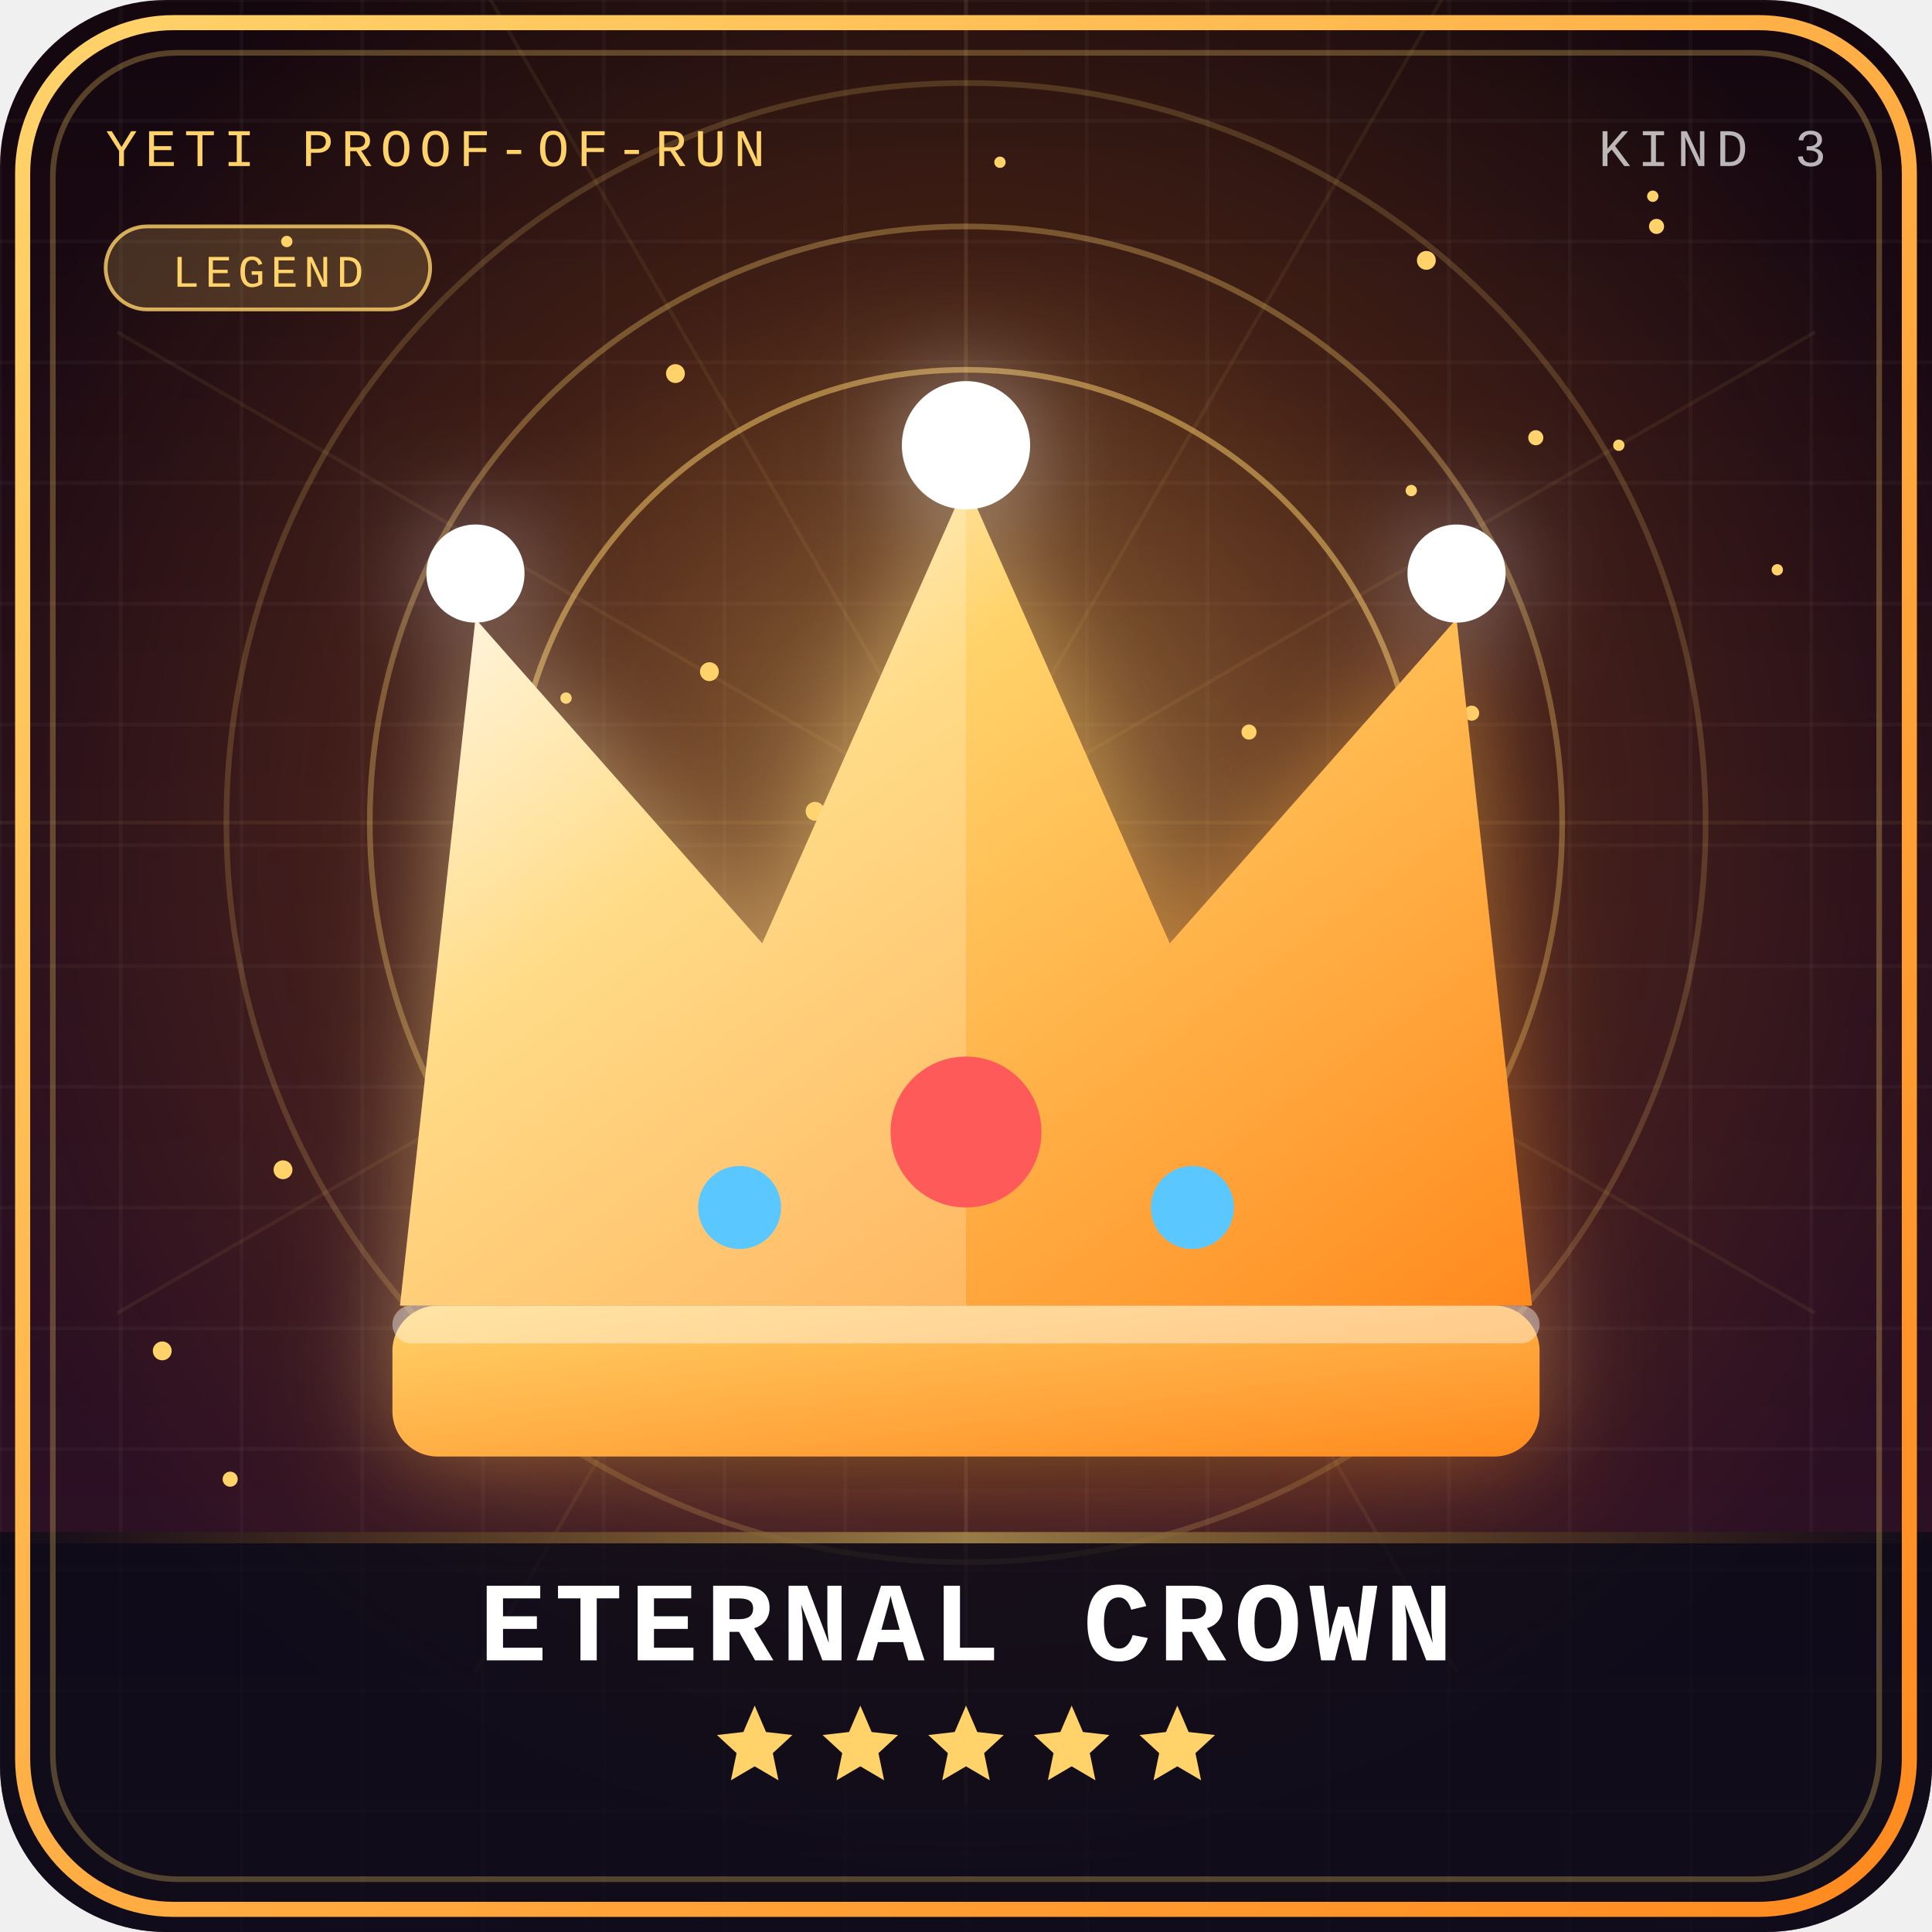
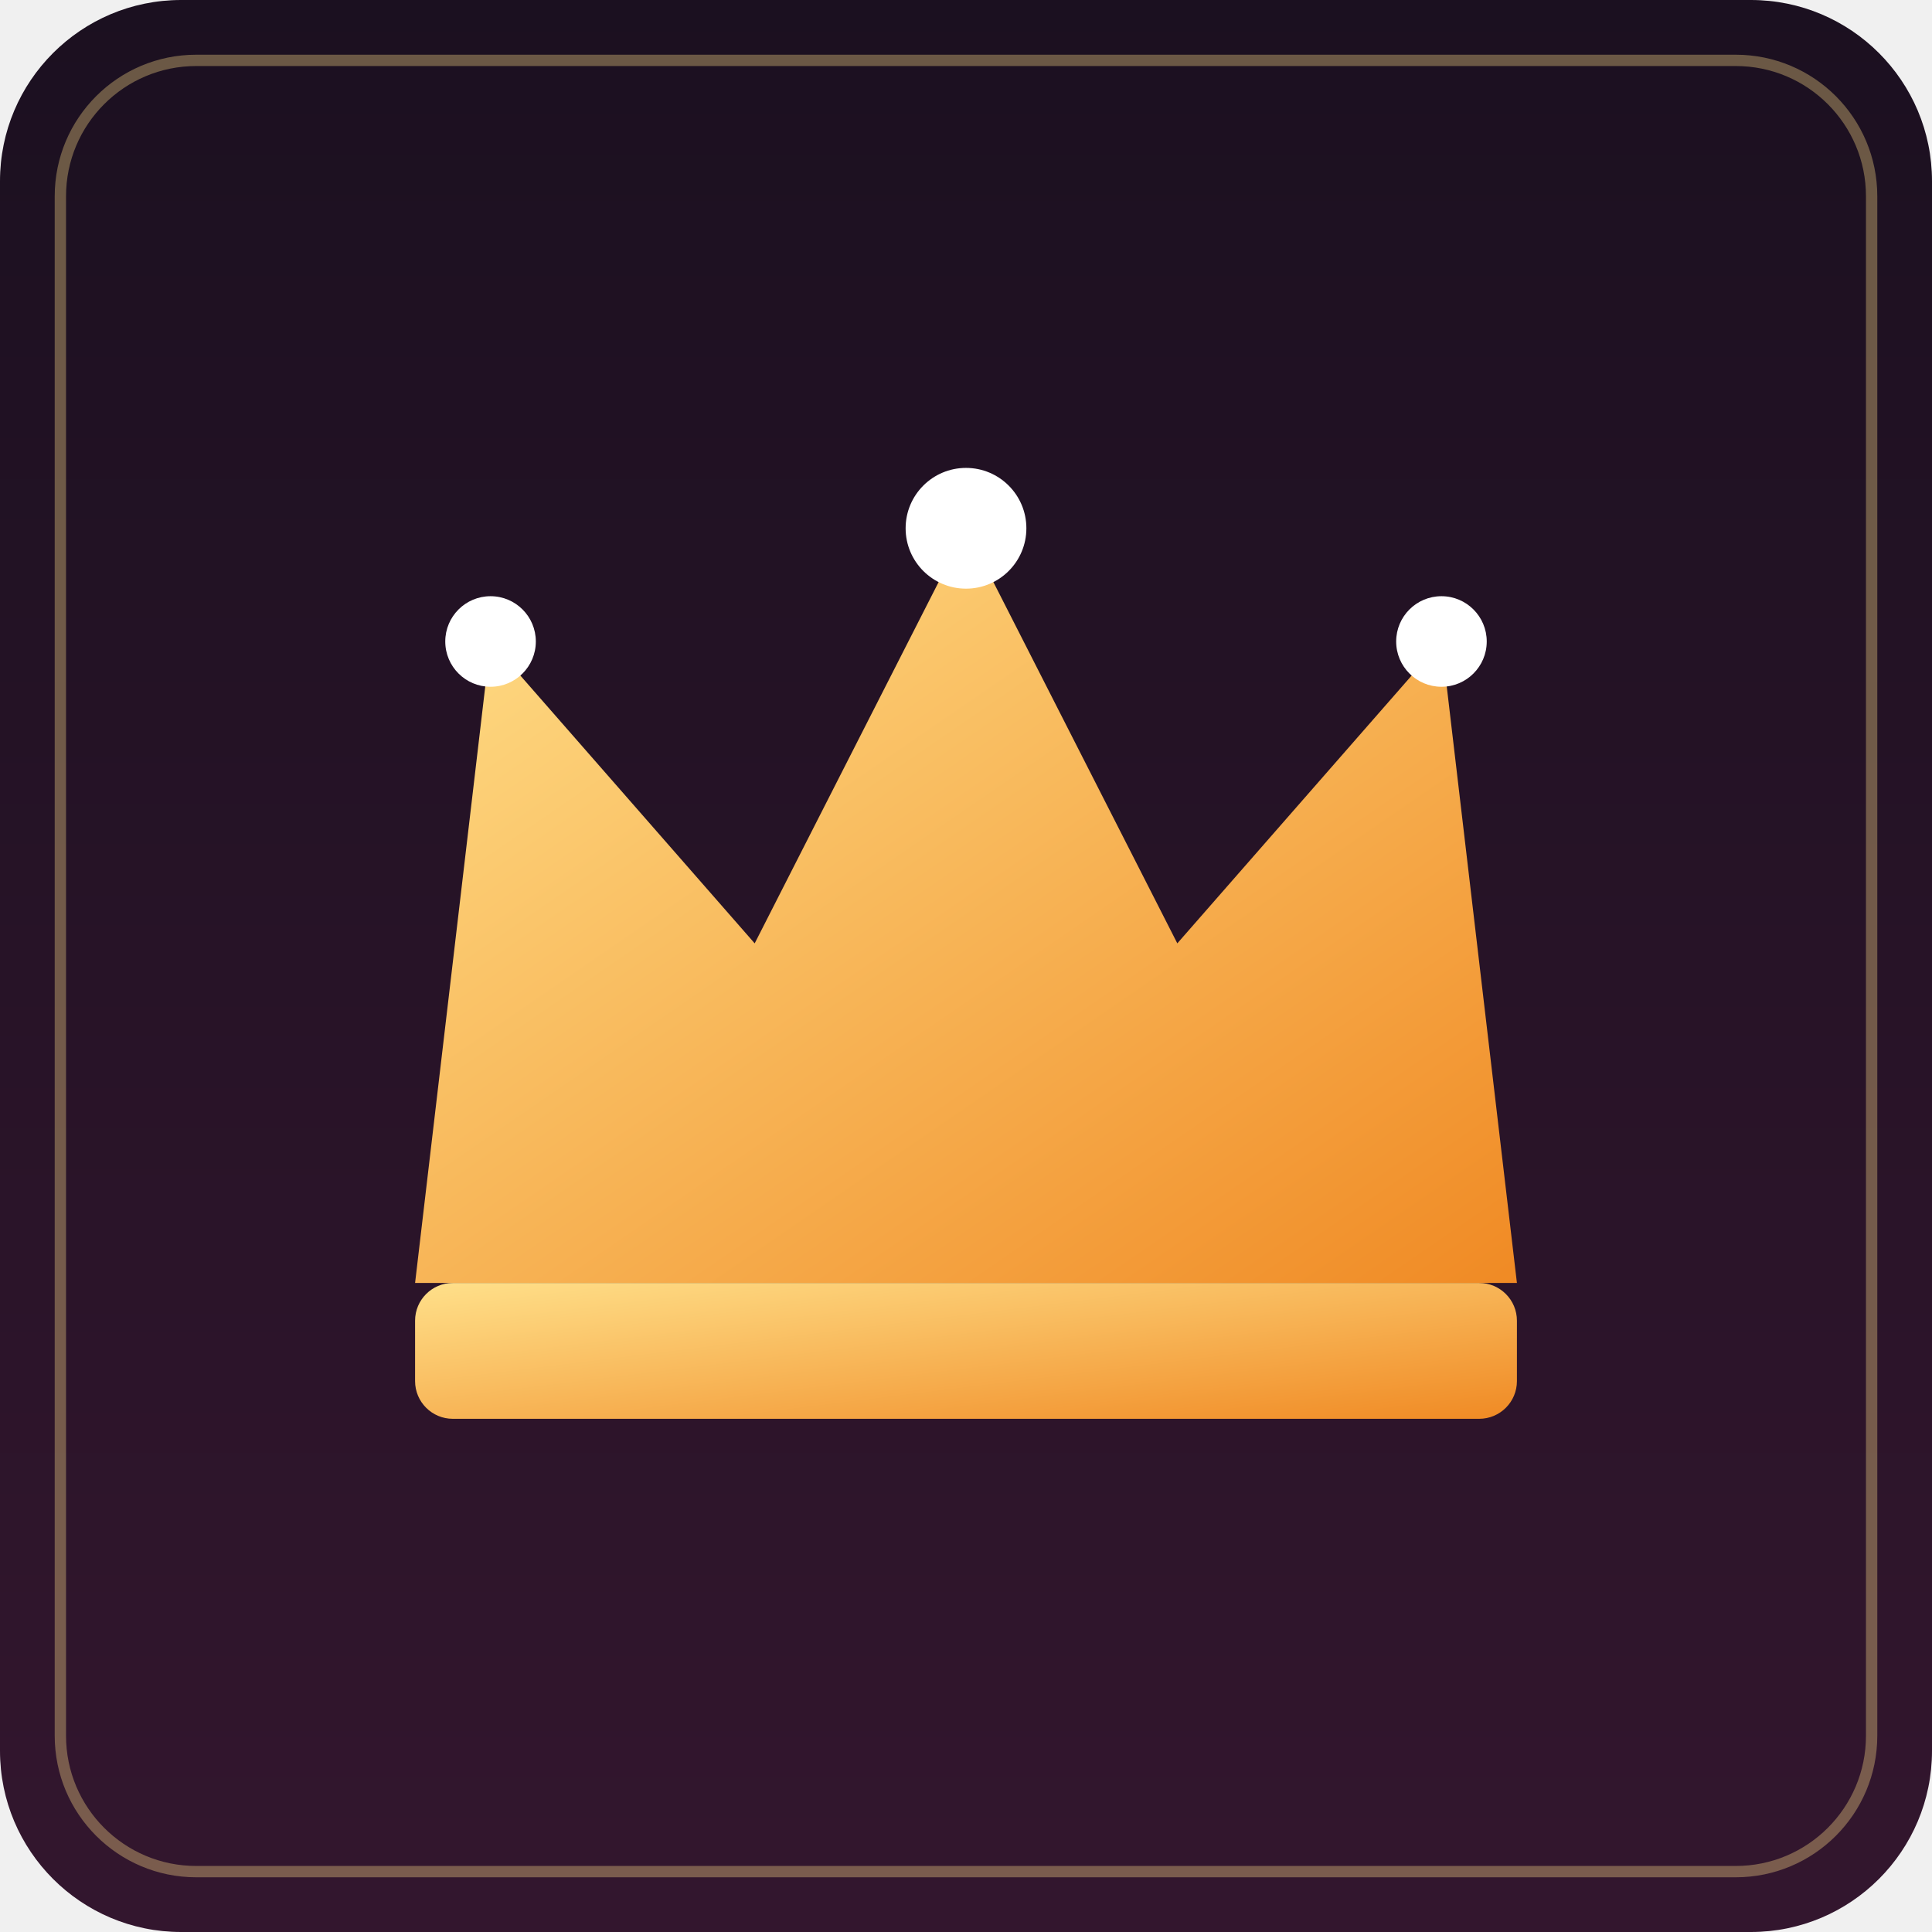
<svg xmlns="http://www.w3.org/2000/svg" viewBox="0 0 512 512">
  <defs>
    <linearGradient id="bg" x1="0" y1="0" x2="0" y2="1">
-       <stop offset="0" stop-color="#14070e" />
-       <stop offset="1" stop-color="#33122a" />
+       <stop offset="0" stop-color="#1b1020" />
+       <stop offset="1" stop-color="#33162e" />
    </linearGradient>
-     <radialGradient id="rg" cx="50%" cy="43%" r="55%">
-       <stop offset="0" stop-color="#ffd36a" stop-opacity=".55" />
-       <stop offset=".55" stop-color="#ff8a1f" stop-opacity=".16" />
-       <stop offset="1" stop-color="#ff8a1f" stop-opacity="0" />
-     </radialGradient>
    <linearGradient id="g" x1="0" y1="0" x2="1" y2="1">
-       <stop offset="0" stop-color="#ffffff" />
-       <stop offset=".35" stop-color="#ffd36a" />
-       <stop offset="1" stop-color="#ff8a1f" />
+       <stop offset="0" stop-color="#ffe08a" />
+       <stop offset="1" stop-color="#f08a24" />
    </linearGradient>
-     <linearGradient id="gd" x1="0" y1="0" x2="1" y2="1">
-       <stop offset="0" stop-color="#ffd36a" />
-       <stop offset="1" stop-color="#ff8a1f" />
-     </linearGradient>
-     <linearGradient id="bar" x1="0" y1="0" x2="1" y2="0">
-       <stop offset="0" stop-color="#ff8a1f" stop-opacity=".0" />
-       <stop offset=".5" stop-color="#ffd36a" stop-opacity=".55" />
-       <stop offset="1" stop-color="#ff8a1f" stop-opacity=".0" />
-     </linearGradient>
-     <linearGradient id="sh" x1="0" y1="0" x2="1" y2="0">
-       <stop offset="0" stop-color="#fff" stop-opacity="0" />
-       <stop offset=".5" stop-color="#fff" stop-opacity=".22" />
-       <stop offset="1" stop-color="#fff" stop-opacity="0" />
-     </linearGradient>
-     <filter id="blur" x="-30%" y="-30%" width="160%" height="160%">
-       <feGaussianBlur stdDeviation="14" />
-     </filter>
-     <clipPath id="card">
-       <rect width="512" height="512" rx="44" />
-     </clipPath>
  </defs>
-   <g clip-path="url(#card)">
-     <rect width="512" height="512" fill="url(#bg)" />
-     <line x1="0" y1="0" x2="512" y2="0" stroke="#fff" stroke-opacity=".035" />
-     <line x1="0" y1="32" x2="512" y2="32" stroke="#fff" stroke-opacity=".035" />
-     <line x1="0" y1="64" x2="512" y2="64" stroke="#fff" stroke-opacity=".035" />
-     <line x1="0" y1="96" x2="512" y2="96" stroke="#fff" stroke-opacity=".035" />
-     <line x1="0" y1="128" x2="512" y2="128" stroke="#fff" stroke-opacity=".035" />
-     <line x1="0" y1="160" x2="512" y2="160" stroke="#fff" stroke-opacity=".035" />
-     <line x1="0" y1="192" x2="512" y2="192" stroke="#fff" stroke-opacity=".035" />
-     <line x1="0" y1="224" x2="512" y2="224" stroke="#fff" stroke-opacity=".035" />
-     <line x1="0" y1="256" x2="512" y2="256" stroke="#fff" stroke-opacity=".035" />
-     <line x1="0" y1="288" x2="512" y2="288" stroke="#fff" stroke-opacity=".035" />
-     <line x1="0" y1="320" x2="512" y2="320" stroke="#fff" stroke-opacity=".035" />
-     <line x1="0" y1="352" x2="512" y2="352" stroke="#fff" stroke-opacity=".035" />
-     <line x1="0" y1="384" x2="512" y2="384" stroke="#fff" stroke-opacity=".035" />
-     <line x1="0" y1="416" x2="512" y2="416" stroke="#fff" stroke-opacity=".035" />
-     <line x1="0" y1="448" x2="512" y2="448" stroke="#fff" stroke-opacity=".035" />
-     <line x1="0" y1="480" x2="512" y2="480" stroke="#fff" stroke-opacity=".035" />
-     <line x1="0" y1="0" x2="0" y2="512" stroke="#fff" stroke-opacity=".035" />
-     <line x1="32" y1="0" x2="32" y2="512" stroke="#fff" stroke-opacity=".035" />
-     <line x1="64" y1="0" x2="64" y2="512" stroke="#fff" stroke-opacity=".035" />
-     <line x1="96" y1="0" x2="96" y2="512" stroke="#fff" stroke-opacity=".035" />
-     <line x1="128" y1="0" x2="128" y2="512" stroke="#fff" stroke-opacity=".035" />
-     <line x1="160" y1="0" x2="160" y2="512" stroke="#fff" stroke-opacity=".035" />
-     <line x1="192" y1="0" x2="192" y2="512" stroke="#fff" stroke-opacity=".035" />
-     <line x1="224" y1="0" x2="224" y2="512" stroke="#fff" stroke-opacity=".035" />
-     <line x1="256" y1="0" x2="256" y2="512" stroke="#fff" stroke-opacity=".035" />
-     <line x1="288" y1="0" x2="288" y2="512" stroke="#fff" stroke-opacity=".035" />
-     <line x1="320" y1="0" x2="320" y2="512" stroke="#fff" stroke-opacity=".035" />
-     <line x1="352" y1="0" x2="352" y2="512" stroke="#fff" stroke-opacity=".035" />
-     <line x1="384" y1="0" x2="384" y2="512" stroke="#fff" stroke-opacity=".035" />
-     <line x1="416" y1="0" x2="416" y2="512" stroke="#fff" stroke-opacity=".035" />
-     <line x1="448" y1="0" x2="448" y2="512" stroke="#fff" stroke-opacity=".035" />
-     <line x1="480" y1="0" x2="480" y2="512" stroke="#fff" stroke-opacity=".035" />
-     <rect width="512" height="512" fill="url(#rg)" />
-     <line x1="256" y1="218" x2="516" y2="218" stroke="#ffd36a" stroke-opacity=".07" />
-     <line x1="256" y1="218" x2="481" y2="348" stroke="#ffd36a" stroke-opacity=".07" />
-     <line x1="256" y1="218" x2="386" y2="443" stroke="#ffd36a" stroke-opacity=".07" />
-     <line x1="256" y1="218" x2="256" y2="478" stroke="#ffd36a" stroke-opacity=".07" />
-     <line x1="256" y1="218" x2="126" y2="443" stroke="#ffd36a" stroke-opacity=".07" />
-     <line x1="256" y1="218" x2="31" y2="348" stroke="#ffd36a" stroke-opacity=".07" />
-     <line x1="256" y1="218" x2="-4" y2="218" stroke="#ffd36a" stroke-opacity=".07" />
-     <line x1="256" y1="218" x2="31" y2="88" stroke="#ffd36a" stroke-opacity=".07" />
-     <line x1="256" y1="218" x2="126" y2="-7" stroke="#ffd36a" stroke-opacity=".07" />
-     <line x1="256" y1="218" x2="256" y2="-42" stroke="#ffd36a" stroke-opacity=".07" />
-     <line x1="256" y1="218" x2="386" y2="-7" stroke="#ffd36a" stroke-opacity=".07" />
-     <line x1="256" y1="218" x2="481" y2="88" stroke="#ffd36a" stroke-opacity=".07" />
-     <circle cx="256" cy="218" r="120" fill="none" stroke="#ffd36a" stroke-opacity="0.5" stroke-width="1.5" />
-     <circle cx="256" cy="218" r="158" fill="none" stroke="#ffd36a" stroke-opacity="0.32" stroke-width="1.5" />
-     <circle cx="256" cy="218" r="196" fill="none" stroke="#ffd36a" stroke-opacity="0.18" stroke-width="1.5" />
-     <circle cx="150" cy="185" r="1.5" fill="#ffd36a">
-       <animate attributeName="opacity" values="0.1;0.95;0.1" dur="5.0s" begin="-1.9s" repeatCount="indefinite" />
-       <animateTransform attributeName="transform" type="translate" values="0 0;0 -18;0 0" dur="8.5s" begin="-1.9s" repeatCount="indefinite" />
-     </circle>
-     <circle cx="76" cy="64" r="1.5" fill="#ffd36a">
-       <animate attributeName="opacity" values="0.1;0.95;0.1" dur="3.9s" begin="-3.7s" repeatCount="indefinite" />
-       <animateTransform attributeName="transform" type="translate" values="0 0;0 -18;0 0" dur="6.6s" begin="-3.7s" repeatCount="indefinite" />
-     </circle>
-     <circle cx="439" cy="60" r="2" fill="#ffd36a">
-       <animate attributeName="opacity" values="0.1;0.95;0.1" dur="4.3s" begin="-1.4s" repeatCount="indefinite" />
-       <animateTransform attributeName="transform" type="translate" values="0 0;0 -18;0 0" dur="7.3s" begin="-1.4s" repeatCount="indefinite" />
-     </circle>
-     <circle cx="429" cy="118" r="1.5" fill="#ffd36a">
-       <animate attributeName="opacity" values="0.1;0.95;0.1" dur="3.4s" begin="-3.8s" repeatCount="indefinite" />
-       <animateTransform attributeName="transform" type="translate" values="0 0;0 -18;0 0" dur="5.8s" begin="-3.8s" repeatCount="indefinite" />
-     </circle>
-     <circle cx="43" cy="358" r="2.5" fill="#ffd36a">
-       <animate attributeName="opacity" values="0.1;0.95;0.1" dur="5.3s" begin="-0.8s" repeatCount="indefinite" />
-       <animateTransform attributeName="transform" type="translate" values="0 0;0 -18;0 0" dur="9.0s" begin="-0.8s" repeatCount="indefinite" />
-     </circle>
-     <circle cx="188" cy="178" r="2.5" fill="#ffd36a">
-       <animate attributeName="opacity" values="0.1;0.95;0.1" dur="2.8s" begin="-2.4s" repeatCount="indefinite" />
-       <animateTransform attributeName="transform" type="translate" values="0 0;0 -18;0 0" dur="4.8s" begin="-2.4s" repeatCount="indefinite" />
-     </circle>
-     <circle cx="373" cy="228" r="2" fill="#ffd36a">
-       <animate attributeName="opacity" values="0.1;0.95;0.1" dur="3.1s" begin="-1.9s" repeatCount="indefinite" />
-       <animateTransform attributeName="transform" type="translate" values="0 0;0 -18;0 0" dur="5.3s" begin="-1.9s" repeatCount="indefinite" />
-     </circle>
-     <circle cx="75" cy="310" r="2.5" fill="#ffd36a">
-       <animate attributeName="opacity" values="0.1;0.95;0.1" dur="2.5s" begin="-1.2s" repeatCount="indefinite" />
-       <animateTransform attributeName="transform" type="translate" values="0 0;0 -18;0 0" dur="4.3s" begin="-1.2s" repeatCount="indefinite" />
-     </circle>
-     <circle cx="390" cy="189" r="2" fill="#ffd36a">
-       <animate attributeName="opacity" values="0.1;0.95;0.1" dur="3.9s" begin="-2.4s" repeatCount="indefinite" />
-       <animateTransform attributeName="transform" type="translate" values="0 0;0 -18;0 0" dur="6.7s" begin="-2.4s" repeatCount="indefinite" />
-     </circle>
-     <circle cx="250" cy="261" r="2" fill="#ffd36a">
-       <animate attributeName="opacity" values="0.1;0.95;0.1" dur="3.3s" begin="-1.0s" repeatCount="indefinite" />
-       <animateTransform attributeName="transform" type="translate" values="0 0;0 -18;0 0" dur="5.6s" begin="-1.0s" repeatCount="indefinite" />
-     </circle>
-     <circle cx="438" cy="52" r="1.5" fill="#ffd36a">
-       <animate attributeName="opacity" values="0.1;0.95;0.1" dur="2.7s" begin="-2.5s" repeatCount="indefinite" />
-       <animateTransform attributeName="transform" type="translate" values="0 0;0 -18;0 0" dur="4.5s" begin="-2.5s" repeatCount="indefinite" />
-     </circle>
-     <circle cx="173" cy="295" r="3" fill="#ffd36a">
-       <animate attributeName="opacity" values="0.1;0.95;0.1" dur="5.0s" begin="-0.6s" repeatCount="indefinite" />
-       <animateTransform attributeName="transform" type="translate" values="0 0;0 -18;0 0" dur="8.4s" begin="-0.6s" repeatCount="indefinite" />
-     </circle>
-     <circle cx="374" cy="130" r="1.5" fill="#ffd36a">
-       <animate attributeName="opacity" values="0.1;0.95;0.1" dur="3.9s" begin="-0.8s" repeatCount="indefinite" />
-       <animateTransform attributeName="transform" type="translate" values="0 0;0 -18;0 0" dur="6.7s" begin="-0.8s" repeatCount="indefinite" />
-     </circle>
-     <circle cx="353" cy="255" r="2.5" fill="#ffd36a">
-       <animate attributeName="opacity" values="0.1;0.95;0.1" dur="3.1s" begin="-1.7s" repeatCount="indefinite" />
-       <animateTransform attributeName="transform" type="translate" values="0 0;0 -18;0 0" dur="5.3s" begin="-1.7s" repeatCount="indefinite" />
-     </circle>
-     <circle cx="331" cy="194" r="2" fill="#ffd36a">
-       <animate attributeName="opacity" values="0.1;0.95;0.1" dur="5.7s" begin="-0.4s" repeatCount="indefinite" />
-       <animateTransform attributeName="transform" type="translate" values="0 0;0 -18;0 0" dur="9.6s" begin="-0.4s" repeatCount="indefinite" />
-     </circle>
-     <circle cx="61" cy="392" r="2" fill="#ffd36a">
-       <animate attributeName="opacity" values="0.1;0.95;0.1" dur="3.5s" begin="-2.3s" repeatCount="indefinite" />
-       <animateTransform attributeName="transform" type="translate" values="0 0;0 -18;0 0" dur="5.9s" begin="-2.3s" repeatCount="indefinite" />
-     </circle>
-     <circle cx="471" cy="151" r="1.5" fill="#ffd36a">
-       <animate attributeName="opacity" values="0.1;0.95;0.1" dur="3.7s" begin="-0.7s" repeatCount="indefinite" />
-       <animateTransform attributeName="transform" type="translate" values="0 0;0 -18;0 0" dur="6.2s" begin="-0.7s" repeatCount="indefinite" />
-     </circle>
-     <circle cx="265" cy="43" r="1.5" fill="#ffd36a">
-       <animate attributeName="opacity" values="0.1;0.95;0.1" dur="3.7s" begin="-0.3s" repeatCount="indefinite" />
-       <animateTransform attributeName="transform" type="translate" values="0 0;0 -18;0 0" dur="6.4s" begin="-0.3s" repeatCount="indefinite" />
-     </circle>
-     <circle cx="176" cy="375" r="2.5" fill="#ffd36a">
-       <animate attributeName="opacity" values="0.1;0.95;0.1" dur="2.6s" begin="-1.2s" repeatCount="indefinite" />
-       <animateTransform attributeName="transform" type="translate" values="0 0;0 -18;0 0" dur="4.4s" begin="-1.2s" repeatCount="indefinite" />
-     </circle>
-     <circle cx="108" cy="363" r="3" fill="#ffd36a">
-       <animate attributeName="opacity" values="0.1;0.95;0.1" dur="5.5s" begin="-3.5s" repeatCount="indefinite" />
-       <animateTransform attributeName="transform" type="translate" values="0 0;0 -18;0 0" dur="9.4s" begin="-3.5s" repeatCount="indefinite" />
-     </circle>
-     <circle cx="378" cy="69" r="2.5" fill="#ffd36a">
-       <animate attributeName="opacity" values="0.1;0.95;0.1" dur="4.7s" begin="-3.6s" repeatCount="indefinite" />
-       <animateTransform attributeName="transform" type="translate" values="0 0;0 -18;0 0" dur="7.9s" begin="-3.6s" repeatCount="indefinite" />
-     </circle>
-     <circle cx="179" cy="99" r="2.5" fill="#ffd36a">
-       <animate attributeName="opacity" values="0.1;0.95;0.1" dur="3.8s" begin="-3.8s" repeatCount="indefinite" />
-       <animateTransform attributeName="transform" type="translate" values="0 0;0 -18;0 0" dur="6.5s" begin="-3.8s" repeatCount="indefinite" />
-     </circle>
-     <circle cx="199" cy="323" r="1.5" fill="#ffd36a">
-       <animate attributeName="opacity" values="0.1;0.95;0.1" dur="3.8s" begin="-1.8s" repeatCount="indefinite" />
-       <animateTransform attributeName="transform" type="translate" values="0 0;0 -18;0 0" dur="6.4s" begin="-1.8s" repeatCount="indefinite" />
-     </circle>
-     <circle cx="216" cy="215" r="2.5" fill="#ffd36a">
-       <animate attributeName="opacity" values="0.1;0.95;0.1" dur="4.5s" begin="-1.8s" repeatCount="indefinite" />
-       <animateTransform attributeName="transform" type="translate" values="0 0;0 -18;0 0" dur="7.7s" begin="-1.8s" repeatCount="indefinite" />
-     </circle>
-     <circle cx="136" cy="247" r="2" fill="#ffd36a">
-       <animate attributeName="opacity" values="0.1;0.95;0.1" dur="2.9s" begin="-0.2s" repeatCount="indefinite" />
-       <animateTransform attributeName="transform" type="translate" values="0 0;0 -18;0 0" dur="4.9s" begin="-0.2s" repeatCount="indefinite" />
-     </circle>
-     <circle cx="407" cy="116" r="2" fill="#ffd36a">
-       <animate attributeName="opacity" values="0.1;0.95;0.1" dur="4.6s" begin="-2.2s" repeatCount="indefinite" />
-       <animateTransform attributeName="transform" type="translate" values="0 0;0 -18;0 0" dur="7.9s" begin="-2.2s" repeatCount="indefinite" />
-     </circle>
-     <ellipse cx="256" cy="372" rx="110" ry="14" fill="#000" opacity=".45" filter="url(#blur)" />
-     <g>
-       <animateTransform attributeName="transform" type="translate" values="0 0;0 -9;0 0" dur="3.6s" repeatCount="indefinite" />
-       <g filter="url(#blur)" opacity=".5">
-         <g>
-           <path d="M106 346 L126 164 L202 250 L256 128 L310 250 L386 164 L406 346 Z" fill="url(#g)" />
-           <path d="M256 128 L256 346 L106 346 L126 164 L202 250 Z" fill="#fff" fill-opacity=".2" />
-           <rect x="104" y="346" width="304" height="40" rx="12" fill="url(#gd)" />
-           <rect x="104" y="346" width="304" height="10" rx="5" fill="#fff" fill-opacity=".4" />
-           <circle cx="256" cy="118" r="17" fill="#fff" />
-           <circle cx="126" cy="152" r="13" fill="#fff" />
-           <circle cx="386" cy="152" r="13" fill="#fff" />
-           <circle cx="256" cy="300" r="20" fill="#ff5a5a" />
-           <circle cx="196" cy="320" r="11" fill="#5ac8ff" />
-           <circle cx="316" cy="320" r="11" fill="#5ac8ff" />
-         </g>
-       </g>
-       <g>
-         <path d="M106 346 L126 164 L202 250 L256 128 L310 250 L386 164 L406 346 Z" fill="url(#g)" />
-         <path d="M256 128 L256 346 L106 346 L126 164 L202 250 Z" fill="#fff" fill-opacity=".2" />
-         <rect x="104" y="346" width="304" height="40" rx="12" fill="url(#gd)" />
-         <rect x="104" y="346" width="304" height="10" rx="5" fill="#fff" fill-opacity=".4" />
-         <circle cx="256" cy="118" r="17" fill="#fff" />
-         <circle cx="126" cy="152" r="13" fill="#fff" />
-         <circle cx="386" cy="152" r="13" fill="#fff" />
-         <circle cx="256" cy="300" r="20" fill="#ff5a5a" />
-         <circle cx="196" cy="320" r="11" fill="#5ac8ff" />
-         <circle cx="316" cy="320" r="11" fill="#5ac8ff" />
-       </g>
-     </g>
-     <rect x="0" y="406" width="512" height="106" fill="#050a16" fill-opacity=".72" />
-     <rect x="0" y="406" width="512" height="3" fill="url(#bar)" />
-     <text x="256" y="440" text-anchor="middle" font-family="'Silkscreen','Courier New',monospace" font-size="30" font-weight="700" fill="#ffffff" letter-spacing="2">ETERNAL CROWN</text>
-     <path d="M200 452 l3 7 7 .8-5.2 4.8 1.5 7.2-6.3-3.7-6.3 3.7 1.5-7.2-5.2-4.8 7-.8z" fill="#ffd36a" />
-     <path d="M228 452 l3 7 7 .8-5.2 4.8 1.5 7.2-6.3-3.7-6.3 3.7 1.5-7.2-5.2-4.8 7-.8z" fill="#ffd36a" />
-     <path d="M256 452 l3 7 7 .8-5.2 4.8 1.5 7.2-6.3-3.7-6.3 3.7 1.5-7.2-5.2-4.8 7-.8z" fill="#ffd36a" />
-     <path d="M284 452 l3 7 7 .8-5.2 4.8 1.5 7.2-6.3-3.7-6.3 3.7 1.5-7.2-5.2-4.8 7-.8z" fill="#ffd36a" />
-     <path d="M312 452 l3 7 7 .8-5.2 4.8 1.5 7.2-6.3-3.7-6.3 3.7 1.5-7.2-5.2-4.8 7-.8z" fill="#ffd36a" />
-     <text x="28" y="44" font-family="'Silkscreen','Courier New',monospace" font-size="14" fill="#ffd36a" letter-spacing="2">YETI PROOF-OF-RUN</text>
-     <text x="484" y="44" text-anchor="end" font-family="'Silkscreen','Courier New',monospace" font-size="14" fill="#fff" fill-opacity=".7" letter-spacing="2">KIND 3</text>
-     <rect x="28" y="60" width="86" height="22" rx="11" fill="#ffd36a" fill-opacity=".18" stroke="#ffd36a" stroke-opacity=".8" />
-     <text x="71" y="76" text-anchor="middle" font-family="'Silkscreen','Courier New',monospace" font-size="12" fill="#ffd36a" letter-spacing="1.5">LEGEND</text>
-     <rect x="-200" y="0" width="90" height="512" fill="url(#sh)" transform="skewX(-20)" clip-path="url(#card)">
-       <animate attributeName="x" values="-200;620;620" keyTimes="0;.45;1" dur="5s" repeatCount="indefinite" />
-     </rect>
-   </g>
-   <rect x="6" y="6" width="500" height="500" rx="40" fill="none" stroke="url(#gd)" stroke-width="4" />
-   <rect x="14" y="14" width="484" height="484" rx="33" fill="none" stroke="#ffd36a" stroke-opacity=".28" stroke-width="1.5" />
+   <rect width="512" height="512" rx="48" fill="url(#bg)" />
+   <rect x="16" y="16" width="480" height="480" rx="36" fill="none" stroke="#ffe08a" stroke-opacity=".35" stroke-width="3" />
+   <path d="M110 340 L130 170 L200 250 L256 140 L312 250 L382 170 L402 340 Z" fill="url(#g)" />
+   <rect x="110" y="340" width="292" height="36" rx="10" fill="url(#g)" />
+   <circle cx="256" cy="140" r="16" fill="#fff" />
+   <circle cx="130" cy="170" r="12" fill="#fff" />
+   <circle cx="382" cy="170" r="12" fill="#fff" />
</svg>
